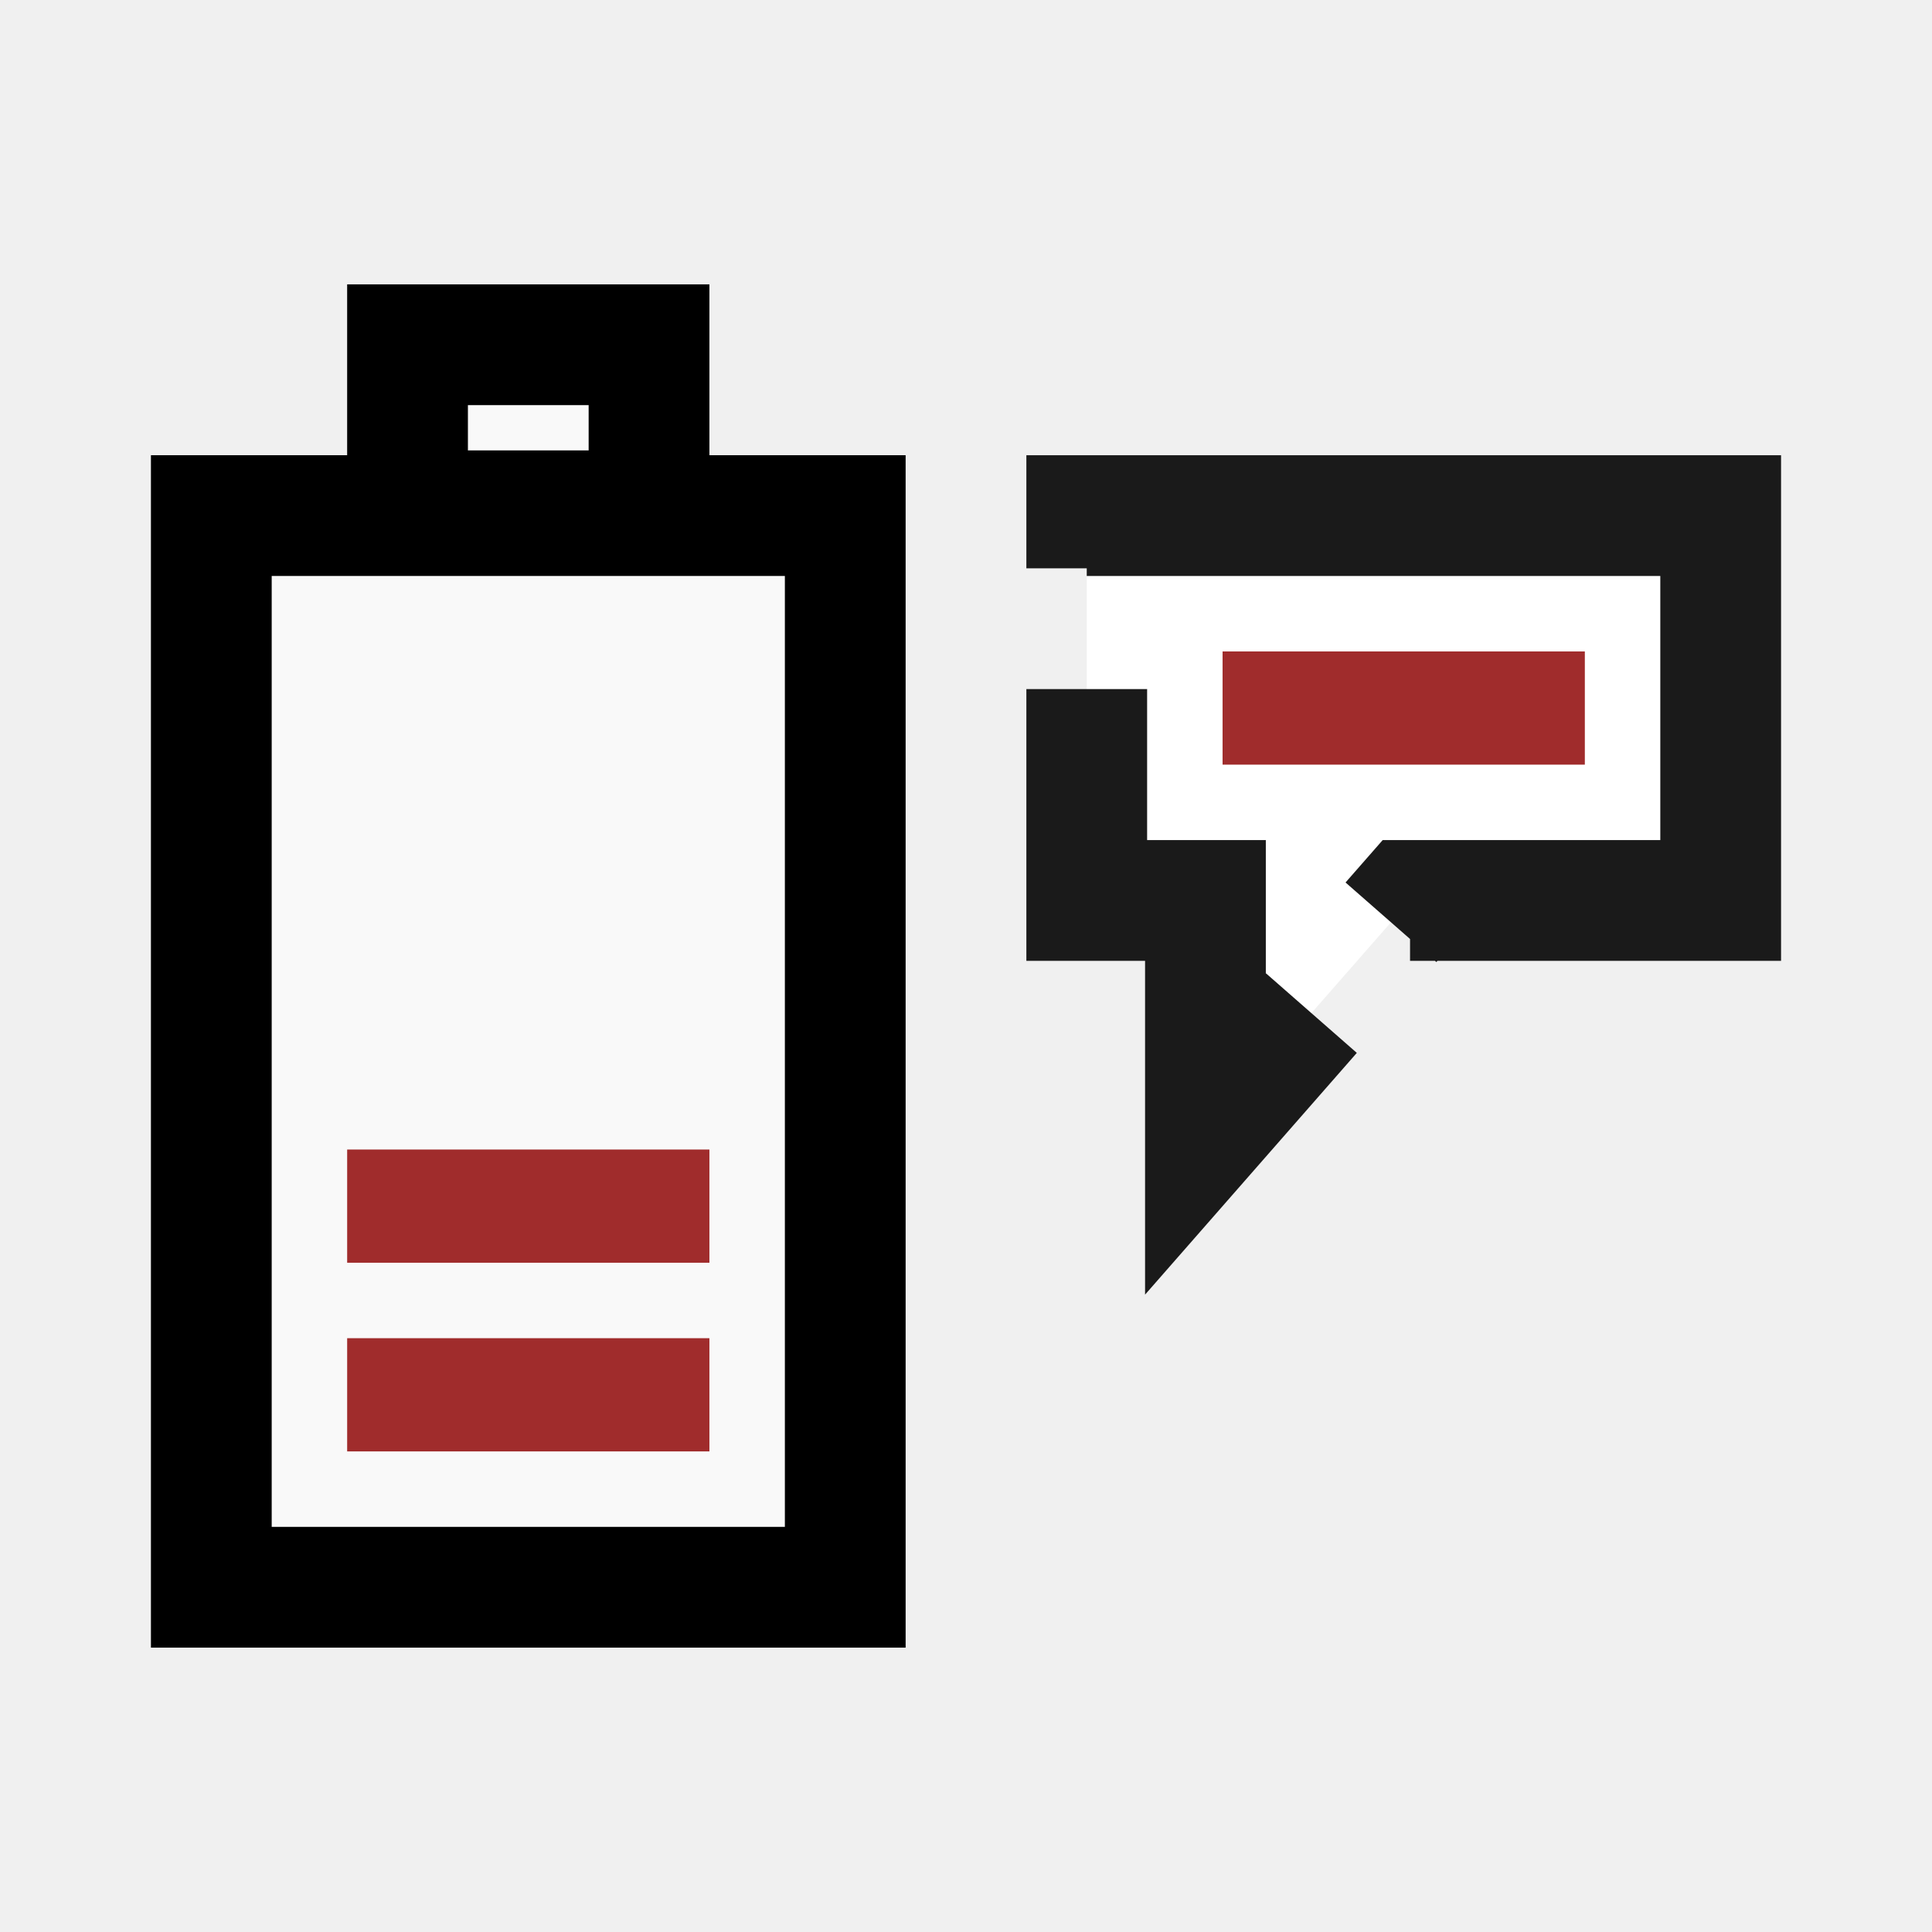
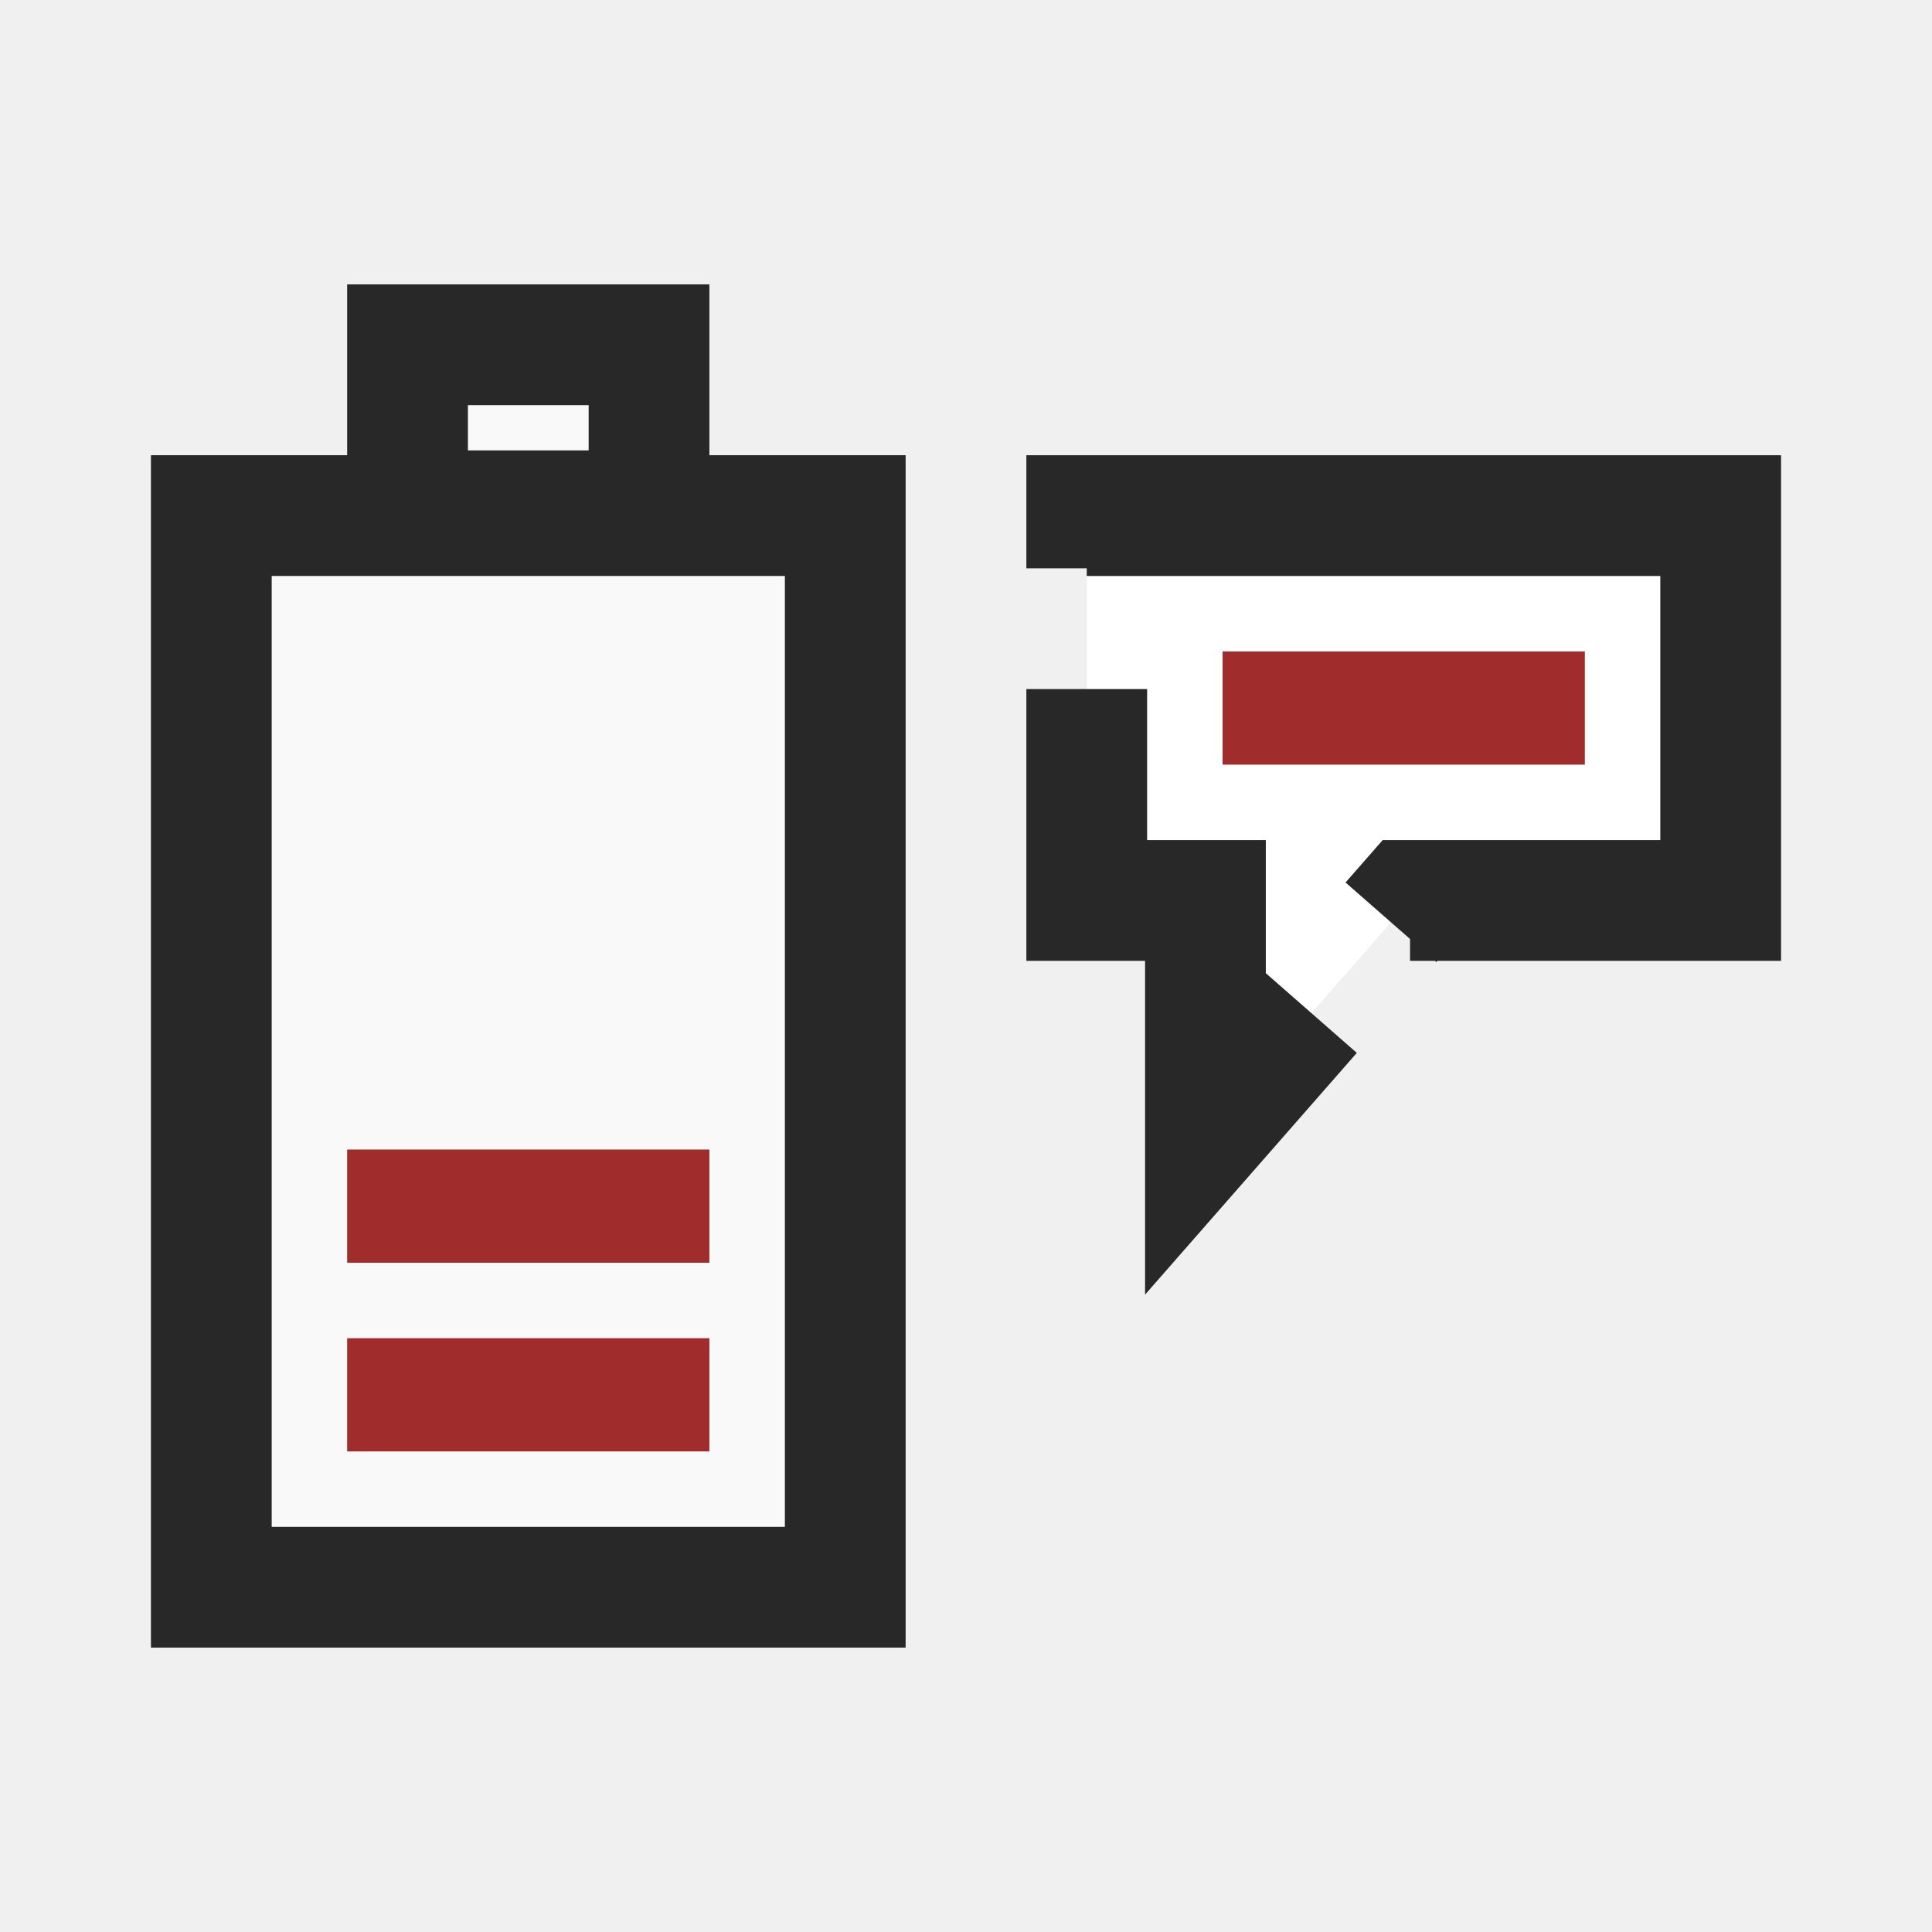
<svg xmlns="http://www.w3.org/2000/svg" width="512" height="512" viewBox="0 0 135.467 135.467" version="1.1" id="svg1">
  <defs id="defs1" />
  <g id="layer4" style="display:none">
    <rect style="fill:#ffe6d5;fill-opacity:1;stroke:none;stroke-width:8.467;stroke-dasharray:50.8, 8.467" id="rect9" width="132.292" height="132.292" x="1.588" y="1.587" ry="27.115" />
  </g>
  <g id="layer1" style="display:none">
    <path id="rect2" style="fill:#ffffff;stroke:#000000;stroke-width:8.467;stroke-dasharray:none" d="M 125.942,9.525 V 36.513 H 96.901 L 77.773,52.891 V 36.513 H 66.675 V 9.525 Z" />
    <rect style="fill:none;stroke:#000000;stroke-width:8.467;stroke-dasharray:none" id="rect1" width="53.975" height="75.142" x="9.525" y="50.8" />
    <rect style="fill:none;stroke:#000000;stroke-width:8.467;stroke-dasharray:none" id="rect3" width="28.575" height="11.642" x="-50.8" y="38.821" transform="scale(-1,1)" />
    <rect style="fill:#a02c2c;stroke:none;stroke-width:4.233;stroke-dasharray:none" id="rect4" width="37.042" height="16.933" x="17.992" y="99.483" />
    <rect style="fill:#a02c2c;stroke:none;stroke-width:4.233;stroke-dasharray:none" id="rect5" width="37.042" height="16.933" x="17.992" y="77.258" />
  </g>
  <g id="layer3" style="display:inline">
    <g id="g18">
-       <rect style="fill:#f9f9f9;stroke:#000000;stroke-width:8.467;stroke-dasharray:none" id="rect1-0" width="44.45" height="75.142" x="14.817" y="36.152" />
-       <rect style="fill:#f9f9f9;stroke:#000000;stroke-width:8.467;stroke-dasharray:none" id="rect3-9" width="16.933" height="11.642" x="28.575" y="24.173" />
+       <rect style="fill:#f9f9f9;stroke:#282828;stroke-width:8.467;stroke-dasharray:none;stroke-opacity:1" id="rect1-0" width="44.45" height="75.142" x="14.817" y="36.152" />
+       <rect style="fill:#f9f9f9;stroke:#282828;stroke-width:8.467;stroke-dasharray:none;stroke-opacity:1" id="rect3-9" width="16.933" height="11.642" x="28.575" y="24.173" />
      <rect style="fill:#a02c2c;stroke:none;stroke-width:4.233;stroke-dasharray:none" id="rect4-3" width="25.4" height="7.938" x="24.342" y="93.831" />
      <rect style="fill:#a02c2c;stroke:none;stroke-width:4.233;stroke-dasharray:none" id="rect5-6" width="25.4" height="7.938" x="24.342" y="80.602" />
    </g>
    <g id="g17" transform="translate(-4.233323)">
-       <path id="path10" style="fill:#ffffff;stroke:#1a1a1a;stroke-width:8.467;stroke-dasharray:50.8, 8.467;stroke-dashoffset:0;stroke-opacity:1" d="m 124.883,36.152 v 26.988 h -21.781 L 88.756,79.518 V 63.139 H 80.433 V 36.152 Z" />
+       <path id="path10" style="fill:#ffffff;stroke:#282828;stroke-width:8.467;stroke-dasharray:50.8, 8.467;stroke-dashoffset:0;stroke-opacity:1" d="m 124.883,36.152 v 26.988 h -21.781 L 88.756,79.518 V 63.139 H 80.433 V 36.152 Z" />
      <rect style="fill:#a02c2c;stroke:none;stroke-width:4.233;stroke-dasharray:none" id="rect10" width="25.4" height="7.938" x="89.958" y="45.677" />
    </g>
  </g>
  <g id="layer2" style="display:none">
    <rect style="fill:#28220b;stroke:none;stroke-width:8.467;stroke-dasharray:none" id="rect6" width="51.883" height="8.467" x="12.236" y="107.06" />
    <rect style="fill:#28220b;stroke:none;stroke-width:8.467;stroke-dasharray:none" id="rect7" width="51.883" height="5.292" x="12.236" y="101.768" />
    <rect style="fill:#28220b;stroke:none;stroke-width:8.467;stroke-dasharray:none" id="rect8" width="51.883" height="5.292" x="12.236" y="88.539" />
    <rect style="fill:#28220b;stroke:none;stroke-width:8.467;stroke-dasharray:none" id="rect11" width="51.883" height="8.467" x="74.218" y="31.918" />
    <rect style="fill:#28220b;stroke:none;stroke-width:8.467;stroke-dasharray:none" id="rect12" width="51.883" height="5.292" x="84.372" y="40.385" />
    <rect style="fill:#28220b;stroke:none;stroke-width:8.467;stroke-dasharray:none" id="rect13" width="51.883" height="8.467" x="47.252" y="-85.725" transform="rotate(90)" />
    <rect style="fill:#28220b;stroke:none;stroke-width:8.467;stroke-dasharray:none" id="rect14" width="51.883" height="5.292" x="17.09" y="-121.708" transform="rotate(90)" />
    <rect style="fill:#28220b;stroke:none;stroke-width:8.467;stroke-dasharray:none" id="rect15" width="51.883" height="5.292" x="17.09" y="-91.017" transform="rotate(90)" />
  </g>
</svg>
